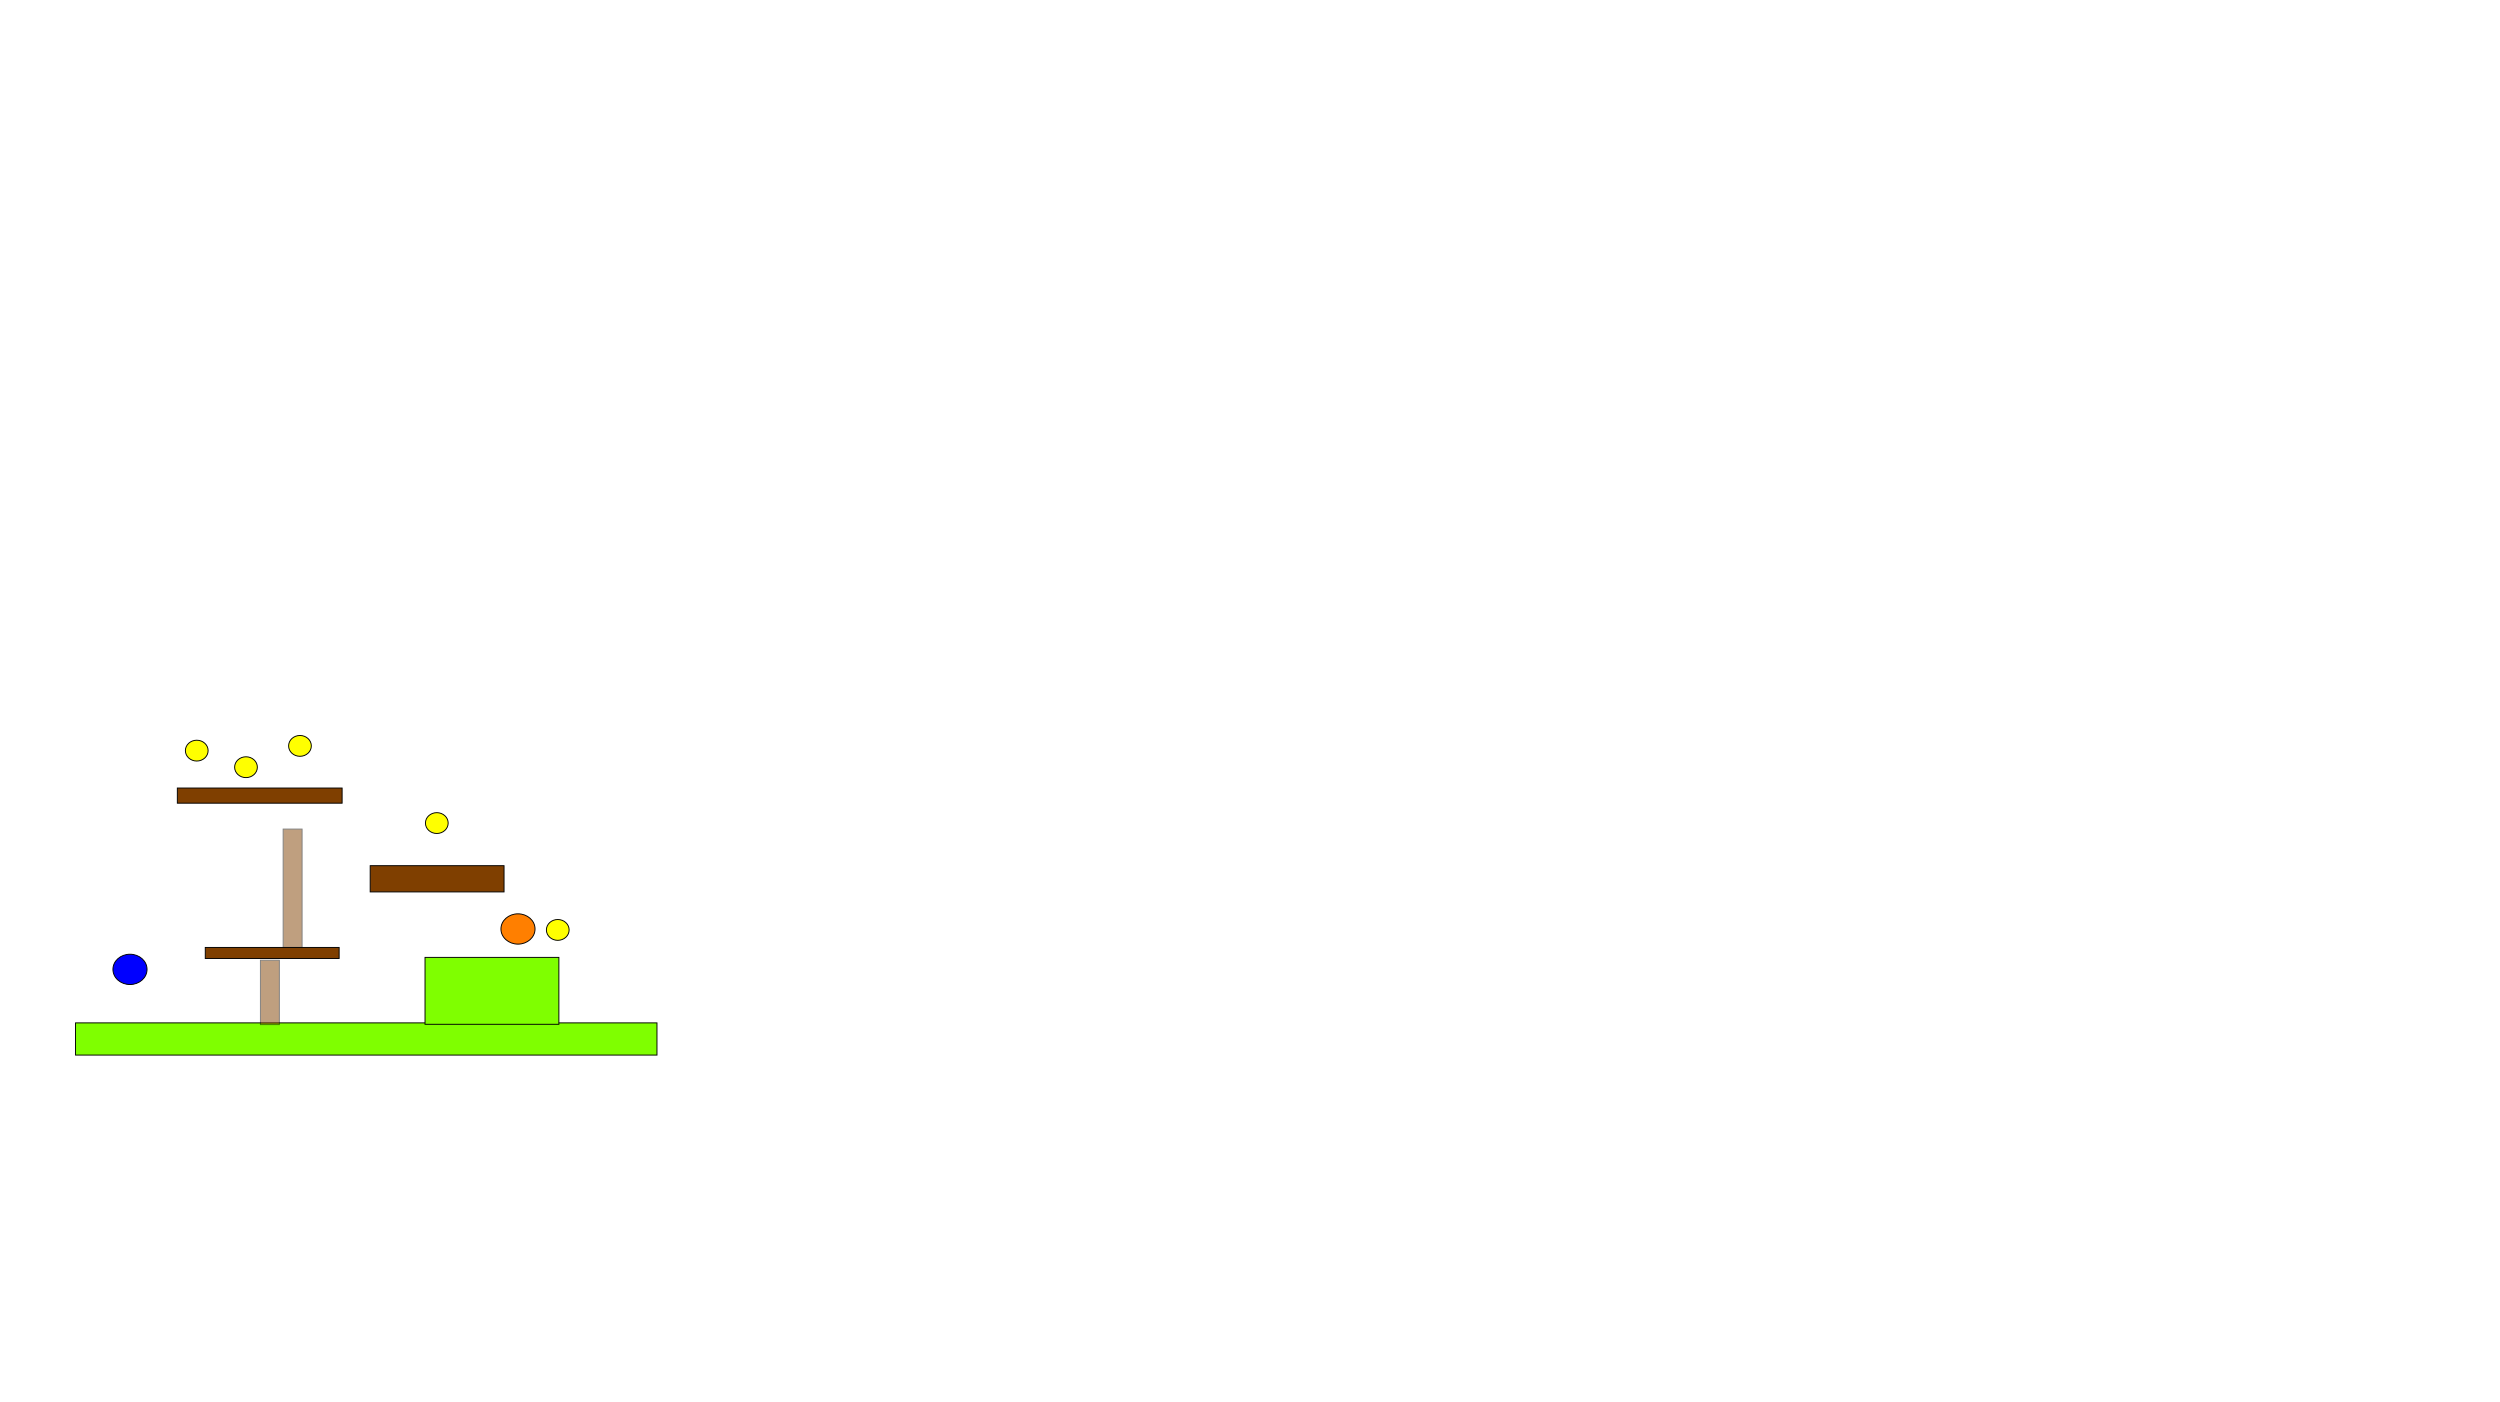
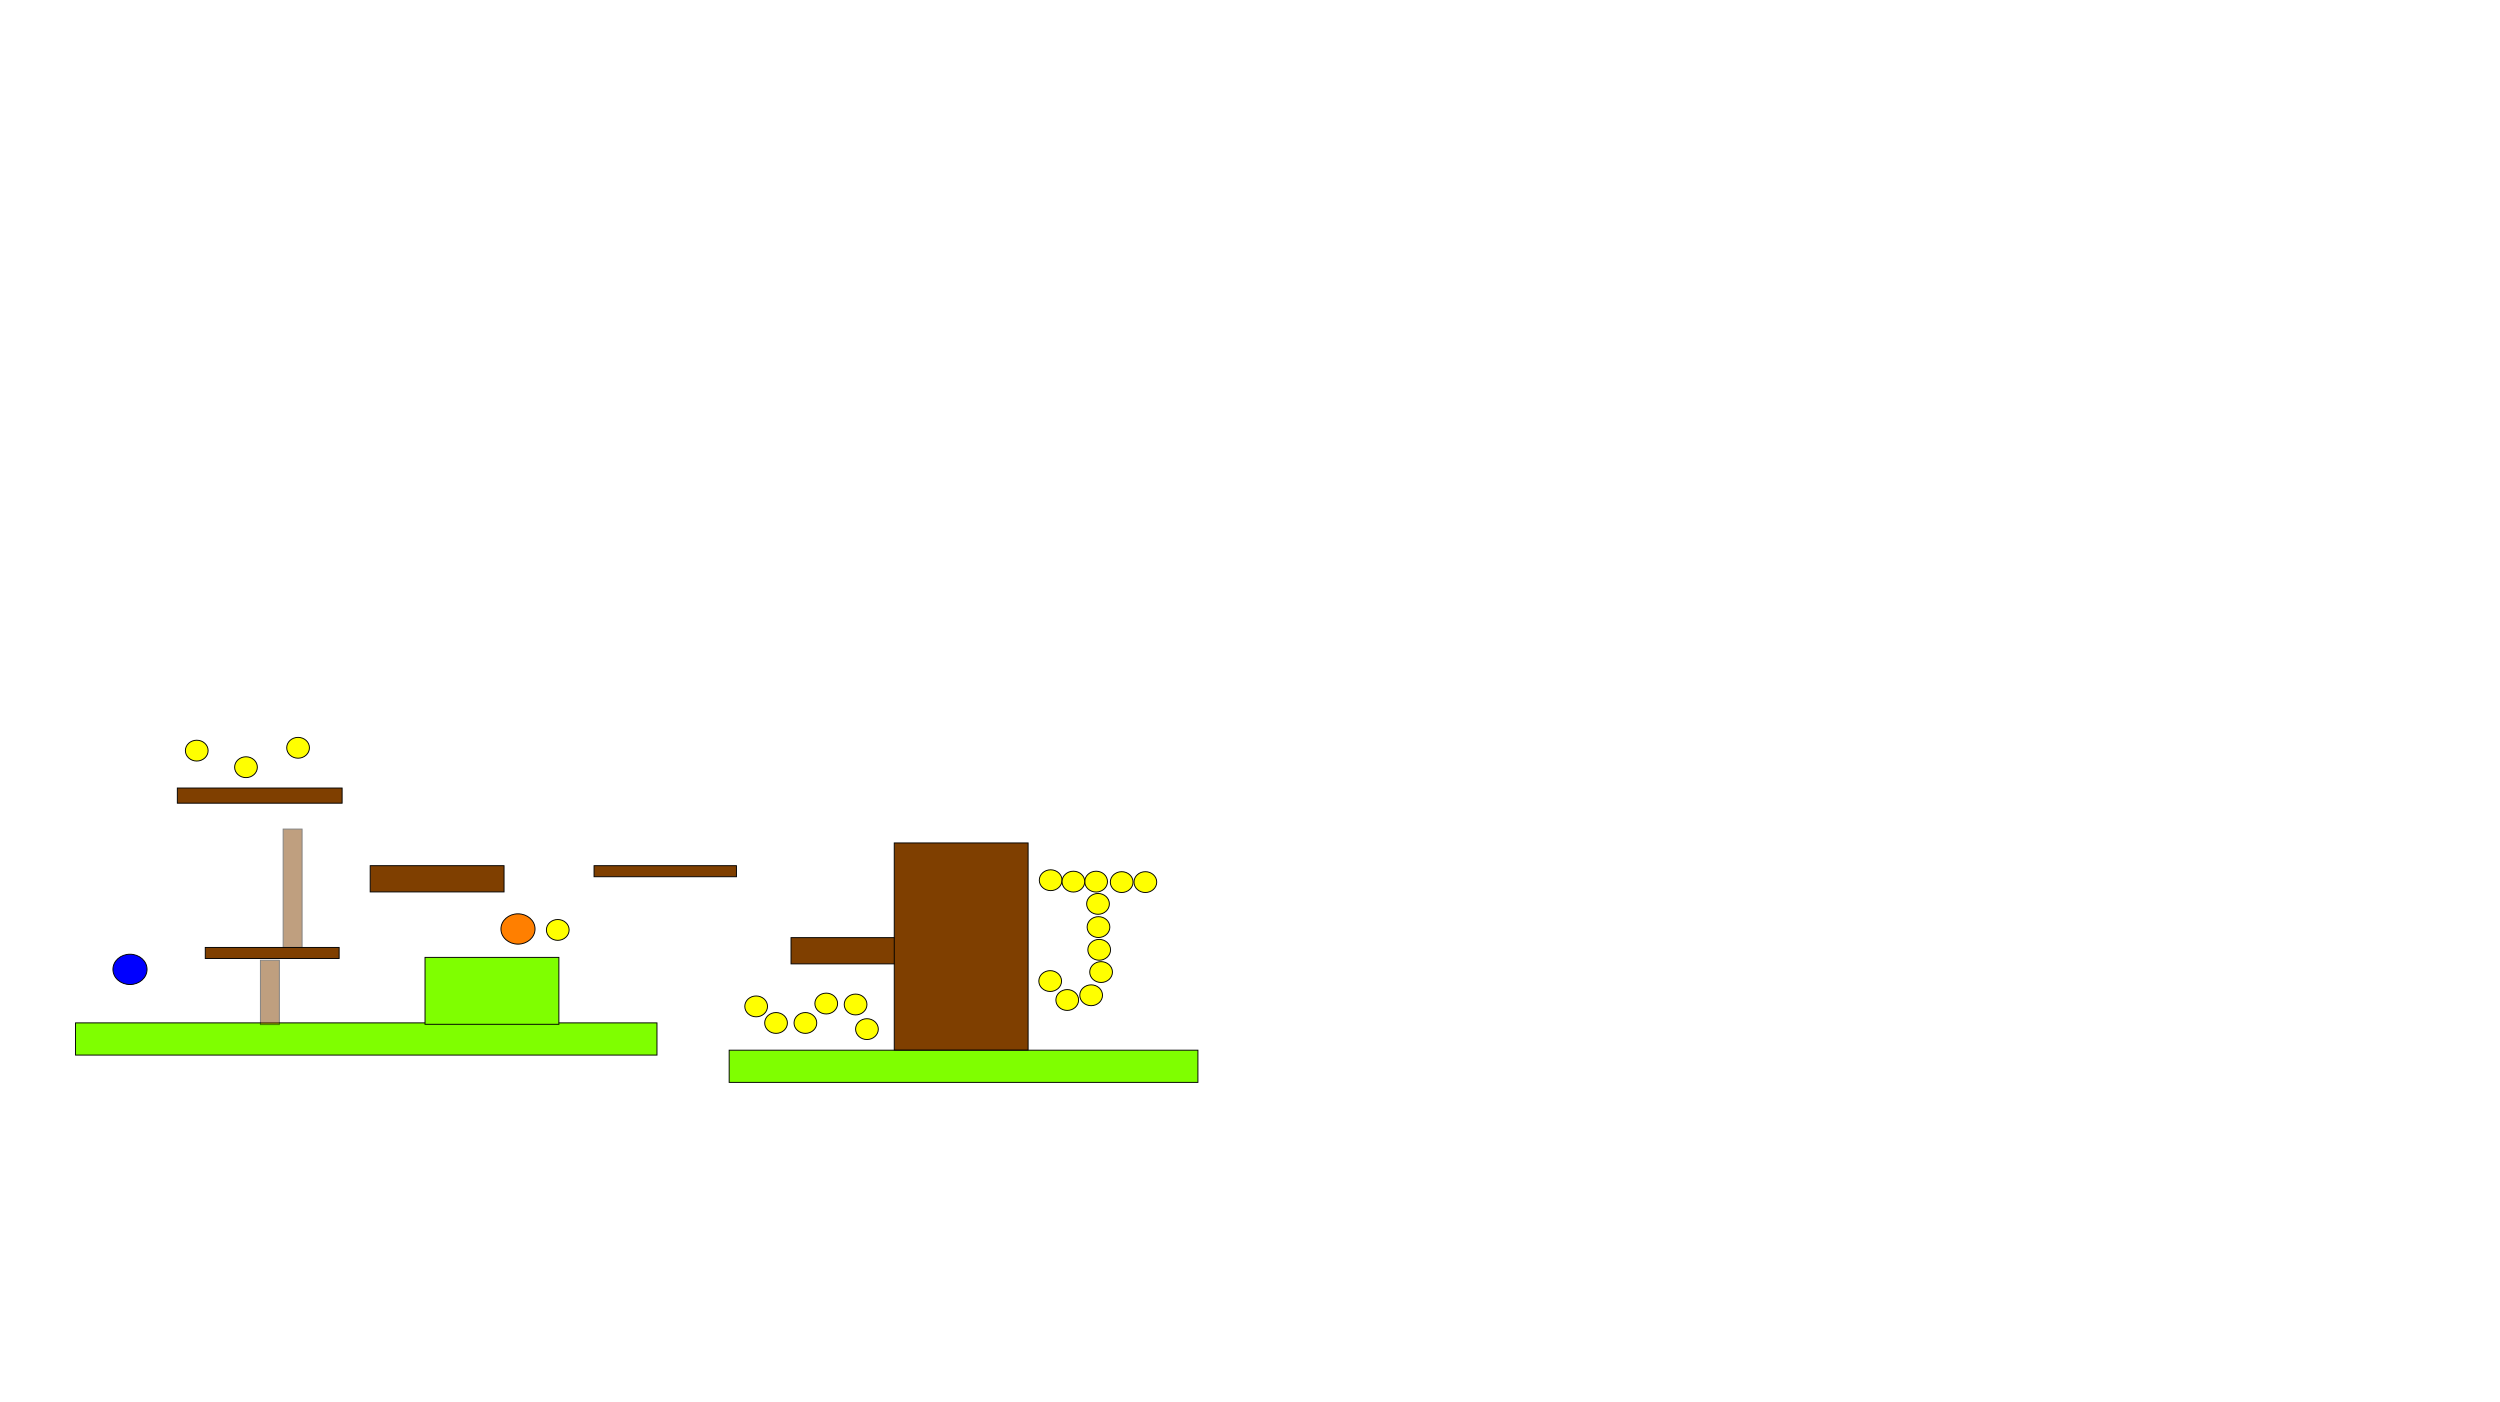
<svg xmlns="http://www.w3.org/2000/svg" width="2640" height="1480">
  <g>
    <rect opacity="0.5" fill="#7f3f00" stroke-dasharray="null" stroke-linejoin="null" stroke-linecap="null" x="299" y="875.5" width="20" height="125" id="svg_12" stroke="#000000" />
  </g>
  <g display="inline">
    <rect fill="#7fff00" stroke="#000000" x="79.767" y="1080.163" width="614" height="34" id="svg_1" />
+     <rect fill="#7fff00" x="448.823" y="1011" width="141.355" height="70.663" id="svg_3" stroke="#000000" />
    <rect fill="#7f3f00" x="187.267" y="832.163" width="174" height="16" stroke="#000000" id="svg_5" />
    <ellipse fill="#0000ff" stroke="#000000" stroke-dasharray="null" stroke-linejoin="null" stroke-linecap="null" cx="137.267" cy="1023.663" id="svg_6" rx="18" ry="16" />
    <ellipse fill="#ffff00" stroke="#000000" stroke-dasharray="null" stroke-linejoin="null" stroke-linecap="null" cx="207.767" cy="792.663" id="svg_7" rx="12" ry="11" />
    <ellipse fill="#ffff00" stroke="#000000" stroke-dasharray="null" stroke-linejoin="null" stroke-linecap="null" cx="259.767" cy="810.163" rx="12" ry="11" id="svg_8" />
-     <ellipse fill="#ffff00" stroke="#000000" stroke-dasharray="null" stroke-linejoin="null" stroke-linecap="null" cx="316.767" cy="787.663" rx="12" ry="11" id="svg_9" />
+     <ellipse fill="#ffff00" stroke="#000000" stroke-dasharray="null" stroke-linejoin="null" stroke-linecap="null" cx="314.767" cy="789.663" rx="12" ry="11" id="svg_9" />
    <rect fill="#7f3f00" x="216.767" y="1000.499" width="141.355" height="11.664" id="svg_2" stroke="#000000" />
+     <ellipse id="svg_14" fill="#ffff00" stroke="#000000" stroke-dasharray="null" stroke-linejoin="null" stroke-linecap="null" cx="589" cy="982" rx="12" ry="11" />
+     <ellipse id="svg_13" fill="#ff7f00" stroke="#000000" stroke-dasharray="null" stroke-linejoin="null" stroke-linecap="null" cx="547" cy="981" rx="18" ry="16" />
    <rect fill="#7f3f00" x="390.913" y="914.163" width="141.355" height="27.701" id="svg_4" stroke="#000000" />
-     <ellipse fill="#ffff00" stroke="#000000" stroke-dasharray="null" stroke-linejoin="null" stroke-linecap="null" cx="461.267" cy="869.163" id="svg_11" rx="12" ry="11" />
-     <rect fill="#7fff00" x="448.823" y="1011" width="141.355" height="70.663" id="svg_3" stroke="#000000" />
-     <ellipse id="svg_13" fill="#ff7f00" stroke="#000000" stroke-dasharray="null" stroke-linejoin="null" stroke-linecap="null" cx="547" cy="981" rx="18" ry="16" />
-     <ellipse id="svg_14" fill="#ffff00" stroke="#000000" stroke-dasharray="null" stroke-linejoin="null" stroke-linecap="null" cx="589" cy="982" rx="12" ry="11" />
+     <rect stroke="#000000" id="svg_15" fill="#7fff00" x="770" y="1109" width="495" height="34" />
+     <rect stroke="#000000" id="svg_17" fill="#7f3f00" x="835.323" y="990.15" width="111.355" height="27.701" />
+     <rect stroke="#000000" id="svg_16" fill="#7f3f00" x="944.323" y="890.15" width="141.355" height="218.701" />
+     <rect stroke="#000000" id="svg_18" fill="#7f3f00" x="627.323" y="914.168" width="150.355" height="11.664" />
+     <ellipse id="svg_19" fill="#ffff00" stroke="#000000" stroke-dasharray="null" stroke-linejoin="null" stroke-linecap="null" cx="798.5" cy="1062.75" rx="12" ry="11" />
+     <ellipse id="svg_20" fill="#ffff00" stroke="#000000" stroke-dasharray="null" stroke-linejoin="null" stroke-linecap="null" cx="850.5" cy="1080.25" rx="12" ry="11" />
+     <ellipse id="svg_21" fill="#ffff00" stroke="#000000" stroke-dasharray="null" stroke-linejoin="null" stroke-linecap="null" cx="903.5" cy="1060.75" rx="12" ry="11" />
+     <ellipse id="svg_22" fill="#ffff00" stroke="#000000" stroke-dasharray="null" stroke-linejoin="null" stroke-linecap="null" cx="915.5" cy="1086.75" rx="12" ry="11" />
+     <ellipse id="svg_23" fill="#ffff00" stroke="#000000" stroke-dasharray="null" stroke-linejoin="null" stroke-linecap="null" cx="819.5" cy="1080.25" rx="12" ry="11" />
+     <ellipse id="svg_24" fill="#ffff00" stroke="#000000" stroke-dasharray="null" stroke-linejoin="null" stroke-linecap="null" cx="872.5" cy="1059.75" rx="12" ry="11" />
+     <ellipse id="svg_25" fill="#ffff00" stroke="#000000" stroke-dasharray="null" stroke-linejoin="null" stroke-linecap="null" cx="1109.5" cy="929.5" rx="12" ry="11" />
+     <ellipse id="svg_26" fill="#ffff00" stroke="#000000" stroke-dasharray="null" stroke-linejoin="null" stroke-linecap="null" cx="1157.5" cy="931" rx="12" ry="11" />
+     <ellipse id="svg_27" fill="#ffff00" stroke="#000000" stroke-dasharray="null" stroke-linejoin="null" stroke-linecap="null" cx="1209.5" cy="931.5" rx="12" ry="11" />
+     <ellipse id="svg_28" fill="#ffff00" stroke="#000000" stroke-dasharray="null" stroke-linejoin="null" stroke-linecap="null" cx="1159.5" cy="954.5" rx="12" ry="11" />
+     <ellipse id="svg_29" fill="#ffff00" stroke="#000000" stroke-dasharray="null" stroke-linejoin="null" stroke-linecap="null" cx="1133.5" cy="931" rx="12" ry="11" />
+     <ellipse id="svg_30" fill="#ffff00" stroke="#000000" stroke-dasharray="null" stroke-linejoin="null" stroke-linecap="null" cx="1184.5" cy="931.5" rx="12" ry="11" />
+     <ellipse id="svg_31" fill="#ffff00" stroke="#000000" stroke-dasharray="null" stroke-linejoin="null" stroke-linecap="null" cx="1160" cy="979" rx="12" ry="11" />
+     <ellipse id="svg_32" fill="#ffff00" stroke="#000000" stroke-dasharray="null" stroke-linejoin="null" stroke-linecap="null" cx="1160.75" cy="1003" rx="12" ry="11" />
+     <ellipse id="svg_33" fill="#ffff00" stroke="#000000" stroke-dasharray="null" stroke-linejoin="null" stroke-linecap="null" cx="1162.75" cy="1026.5" rx="12" ry="11" />
+     <ellipse id="svg_34" fill="#ffff00" stroke="#000000" stroke-dasharray="null" stroke-linejoin="null" stroke-linecap="null" cx="1152.25" cy="1051" rx="12" ry="11" />
+     <ellipse id="svg_35" fill="#ffff00" stroke="#000000" stroke-dasharray="null" stroke-linejoin="null" stroke-linecap="null" cx="1127" cy="1056" rx="12" ry="11" />
+     <ellipse id="svg_36" fill="#ffff00" stroke="#000000" stroke-dasharray="null" stroke-linejoin="null" stroke-linecap="null" cx="1109" cy="1036" rx="12" ry="11" />
  </g>
  <g display="inline">
    <rect opacity="0.5" fill="#7f3f00" stroke-dasharray="null" stroke-linejoin="null" stroke-linecap="null" x="275" y="1014" width="20" height="68" id="svg_10" stroke="#000000" />
  </g>
</svg>
